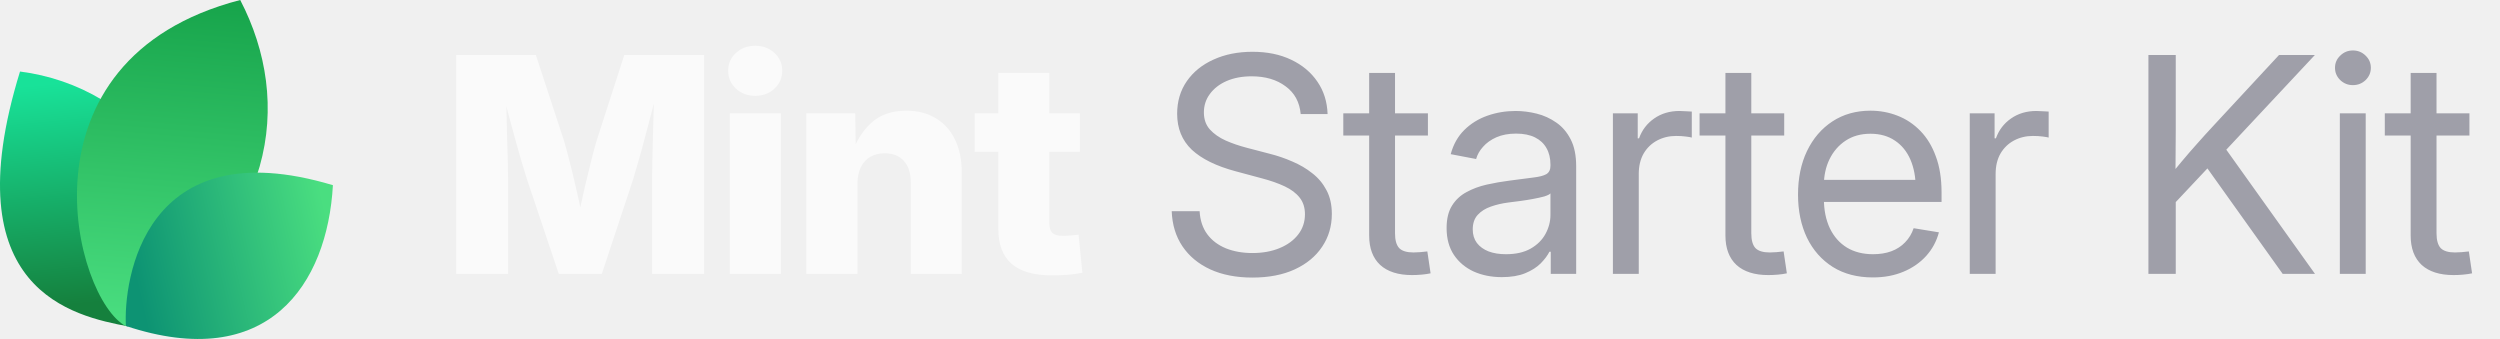
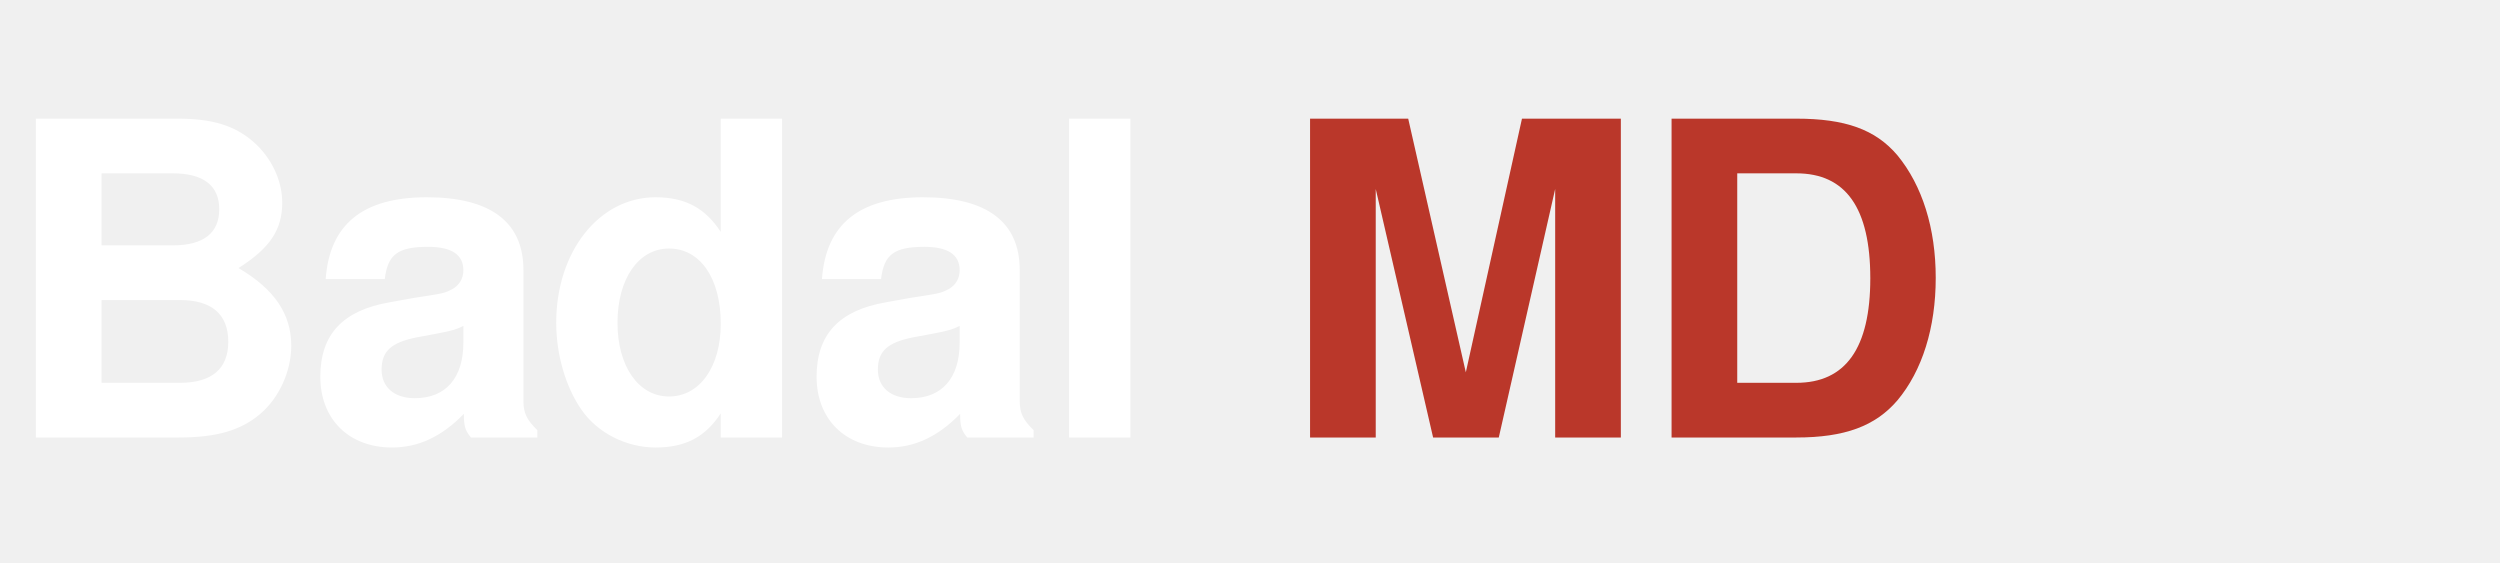
- <svg xmlns="http://www.w3.org/2000/svg" width="177" height="24" viewBox="0 0 177 24" fill="none">
-   <path d="M9.061 23.108C5.268 22.377 -3.391 20.627 1.417 5.064C9.634 6.099 16.973 14.064 9.061 23.108Z" fill="url(#paint0_linear_17557_2145)" />
-   <path d="M8.919 23.094C5.276 21.222 0.784 4.209 17.007 0C20.757 7.193 19.621 16.545 8.919 23.094Z" fill="url(#paint1_linear_17557_2145)" />
-   <path d="M8.914 23.079C8.735 19.882 10.159 9.085 23.57 13.111C23.181 20.123 18.984 26.418 8.914 23.079Z" fill="url(#paint2_linear_17557_2145)" />
-   <path d="M32.301 19.392V3.894H37.938L39.925 9.948C40.036 10.315 40.164 10.787 40.31 11.362C40.462 11.938 40.611 12.552 40.757 13.204C40.91 13.855 41.048 14.483 41.173 15.086C41.305 15.682 41.412 16.192 41.495 16.615H40.695C40.771 16.192 40.871 15.682 40.996 15.086C41.128 14.49 41.267 13.866 41.412 13.214C41.565 12.562 41.714 11.948 41.86 11.373C42.005 10.79 42.133 10.315 42.244 9.948L44.2 3.894H49.848V19.392H46.166V12.704C46.166 12.357 46.173 11.917 46.187 11.383C46.2 10.849 46.214 10.27 46.228 9.646C46.249 9.022 46.266 8.391 46.28 7.753C46.301 7.115 46.311 6.519 46.311 5.964H46.623C46.485 6.561 46.332 7.181 46.166 7.826C45.999 8.471 45.833 9.102 45.666 9.719C45.507 10.336 45.351 10.901 45.198 11.414C45.053 11.928 44.928 12.357 44.824 12.704L42.608 19.392H39.561L37.314 12.704C37.203 12.357 37.072 11.928 36.919 11.414C36.773 10.901 36.614 10.34 36.441 9.729C36.274 9.112 36.104 8.481 35.931 7.836C35.764 7.192 35.608 6.567 35.463 5.964H35.827C35.834 6.512 35.844 7.105 35.858 7.743C35.872 8.374 35.886 9.005 35.9 9.636C35.92 10.26 35.938 10.839 35.952 11.373C35.965 11.907 35.972 12.351 35.972 12.704V19.392H32.301ZM51.668 19.392V8.024H55.288V19.392H51.668ZM53.468 6.786C52.927 6.786 52.473 6.616 52.105 6.276C51.738 5.93 51.554 5.507 51.554 5.007C51.554 4.508 51.738 4.088 52.105 3.749C52.473 3.409 52.927 3.239 53.468 3.239C54.009 3.239 54.463 3.409 54.83 3.749C55.198 4.082 55.382 4.501 55.382 5.007C55.382 5.507 55.198 5.93 54.83 6.276C54.463 6.616 54.009 6.786 53.468 6.786ZM60.708 13.027V19.392H57.088V8.024H60.551L60.593 10.967H60.281C60.593 10.024 61.061 9.268 61.685 8.7C62.309 8.124 63.138 7.836 64.171 7.836C64.975 7.836 65.672 8.017 66.262 8.377C66.851 8.731 67.302 9.234 67.614 9.885C67.933 10.537 68.092 11.307 68.092 12.194V19.392H64.483V12.912C64.483 12.26 64.32 11.754 63.994 11.394C63.675 11.033 63.221 10.853 62.632 10.853C62.25 10.853 61.914 10.936 61.623 11.102C61.332 11.269 61.106 11.515 60.947 11.841C60.787 12.16 60.708 12.555 60.708 13.027ZM76.456 8.024V10.749H69.008V8.024H76.456ZM70.683 5.163H74.292V15.783C74.292 16.102 74.361 16.334 74.5 16.48C74.646 16.625 74.899 16.698 75.259 16.698C75.405 16.698 75.596 16.688 75.831 16.667C76.074 16.646 76.251 16.629 76.362 16.615L76.632 19.309C76.313 19.378 75.963 19.427 75.582 19.455C75.207 19.482 74.836 19.496 74.469 19.496C73.2 19.496 72.25 19.222 71.619 18.674C70.995 18.127 70.683 17.308 70.683 16.22V5.163Z" fill="#FAFAFA" />
-   <path d="M88.667 19.652C87.523 19.652 86.528 19.458 85.682 19.07C84.843 18.681 84.188 18.137 83.716 17.437C83.245 16.736 82.992 15.908 82.957 14.951H84.933C84.968 15.596 85.148 16.14 85.474 16.584C85.8 17.021 86.24 17.354 86.795 17.582C87.35 17.804 87.974 17.915 88.667 17.915C89.388 17.915 90.026 17.801 90.581 17.572C91.143 17.343 91.583 17.024 91.902 16.615C92.228 16.199 92.391 15.717 92.391 15.169C92.391 14.698 92.266 14.306 92.017 13.994C91.767 13.675 91.413 13.408 90.956 13.193C90.498 12.978 89.954 12.787 89.323 12.621L87.502 12.132C86.123 11.765 85.082 11.255 84.382 10.603C83.689 9.944 83.342 9.095 83.342 8.055C83.342 7.174 83.571 6.404 84.028 5.746C84.486 5.087 85.117 4.577 85.921 4.217C86.726 3.849 87.645 3.666 88.678 3.666C89.718 3.666 90.63 3.853 91.413 4.227C92.204 4.602 92.824 5.122 93.275 5.787C93.726 6.446 93.965 7.209 93.993 8.076H92.089C92.013 7.23 91.656 6.574 91.018 6.11C90.387 5.638 89.586 5.403 88.615 5.403C87.95 5.403 87.36 5.513 86.847 5.735C86.341 5.957 85.946 6.262 85.661 6.651C85.377 7.032 85.235 7.469 85.235 7.961C85.235 8.447 85.377 8.849 85.661 9.168C85.946 9.48 86.317 9.74 86.774 9.948C87.232 10.149 87.724 10.319 88.251 10.457L89.884 10.884C90.439 11.023 90.977 11.206 91.496 11.435C92.023 11.657 92.495 11.934 92.911 12.267C93.334 12.593 93.67 12.995 93.92 13.474C94.17 13.945 94.294 14.504 94.294 15.149C94.294 16.015 94.066 16.788 93.608 17.468C93.157 18.148 92.512 18.681 91.673 19.07C90.834 19.458 89.832 19.652 88.667 19.652ZM101.097 8.024V9.594H95.106V8.024H101.097ZM96.937 5.163H98.767V16.521C98.767 17 98.865 17.347 99.059 17.562C99.26 17.77 99.6 17.874 100.078 17.874C100.21 17.874 100.366 17.867 100.546 17.853C100.733 17.832 100.903 17.815 101.056 17.801L101.285 19.351C101.097 19.392 100.886 19.423 100.65 19.444C100.414 19.465 100.189 19.475 99.974 19.475C98.996 19.475 98.244 19.236 97.717 18.758C97.197 18.272 96.937 17.579 96.937 16.677V5.163ZM106.33 19.621C105.595 19.621 104.932 19.489 104.343 19.226C103.754 18.955 103.285 18.564 102.939 18.05C102.592 17.53 102.419 16.896 102.419 16.147C102.419 15.495 102.547 14.965 102.804 14.556C103.06 14.146 103.403 13.828 103.833 13.599C104.263 13.363 104.742 13.186 105.269 13.068C105.796 12.95 106.333 12.857 106.881 12.787C107.574 12.69 108.132 12.617 108.555 12.569C108.978 12.52 109.287 12.441 109.481 12.33C109.675 12.212 109.772 12.014 109.772 11.737V11.654C109.772 11.203 109.679 10.815 109.492 10.489C109.311 10.163 109.041 9.91 108.68 9.729C108.32 9.549 107.872 9.459 107.338 9.459C106.805 9.459 106.34 9.546 105.945 9.719C105.556 9.892 105.241 10.118 104.998 10.395C104.755 10.665 104.593 10.953 104.509 11.258L102.71 10.915C102.897 10.222 103.22 9.65 103.677 9.199C104.135 8.748 104.679 8.412 105.31 8.19C105.941 7.968 106.607 7.857 107.307 7.857C107.8 7.857 108.295 7.92 108.795 8.044C109.301 8.169 109.765 8.381 110.188 8.679C110.611 8.97 110.951 9.369 111.208 9.875C111.464 10.374 111.593 11.005 111.593 11.768V19.392H109.793V17.822H109.7C109.568 18.085 109.363 18.359 109.086 18.643C108.809 18.921 108.444 19.153 107.994 19.34C107.543 19.527 106.988 19.621 106.33 19.621ZM106.621 17.998C107.321 17.998 107.904 17.867 108.368 17.603C108.84 17.333 109.19 16.986 109.419 16.563C109.654 16.133 109.772 15.682 109.772 15.211V13.692C109.703 13.769 109.554 13.841 109.325 13.911C109.096 13.973 108.829 14.032 108.524 14.088C108.226 14.143 107.921 14.192 107.609 14.233C107.304 14.275 107.033 14.309 106.798 14.337C106.354 14.393 105.938 14.49 105.549 14.628C105.168 14.76 104.86 14.954 104.624 15.211C104.388 15.467 104.27 15.811 104.27 16.241C104.27 16.615 104.367 16.934 104.561 17.198C104.762 17.461 105.04 17.662 105.393 17.801C105.747 17.933 106.156 17.998 106.621 17.998ZM114.193 19.392V8.024H115.951V9.792H116.045C116.253 9.209 116.61 8.741 117.116 8.388C117.622 8.034 118.219 7.857 118.905 7.857C119.058 7.857 119.217 7.864 119.384 7.878C119.55 7.885 119.682 7.892 119.779 7.899V9.74C119.716 9.719 119.578 9.695 119.363 9.667C119.155 9.639 118.922 9.625 118.666 9.625C118.174 9.625 117.726 9.733 117.324 9.948C116.922 10.163 116.603 10.471 116.367 10.874C116.138 11.276 116.024 11.758 116.024 12.319V19.392H114.193ZM126.322 8.024V9.594H120.33V8.024H126.322ZM122.161 5.163H123.992V16.521C123.992 17 124.089 17.347 124.283 17.562C124.484 17.77 124.824 17.874 125.302 17.874C125.434 17.874 125.59 17.867 125.77 17.853C125.958 17.832 126.127 17.815 126.28 17.801L126.509 19.351C126.322 19.392 126.11 19.423 125.874 19.444C125.639 19.465 125.413 19.475 125.198 19.475C124.221 19.475 123.468 19.236 122.941 18.758C122.421 18.272 122.161 17.579 122.161 16.677V5.163ZM132.604 19.642C131.502 19.642 130.555 19.396 129.765 18.903C128.974 18.404 128.364 17.714 127.934 16.834C127.511 15.946 127.3 14.927 127.3 13.775C127.3 12.611 127.511 11.584 127.934 10.697C128.364 9.802 128.964 9.102 129.734 8.596C130.51 8.089 131.408 7.836 132.428 7.836C133.1 7.836 133.738 7.954 134.341 8.19C134.952 8.426 135.489 8.783 135.954 9.261C136.425 9.74 136.793 10.343 137.056 11.071C137.327 11.792 137.462 12.645 137.462 13.63V14.296H128.433V12.735H136.463L135.631 13.297C135.631 12.541 135.506 11.876 135.257 11.3C135.007 10.725 134.643 10.277 134.165 9.958C133.686 9.632 133.107 9.469 132.428 9.469C131.748 9.469 131.162 9.632 130.67 9.958C130.177 10.284 129.796 10.725 129.526 11.279C129.262 11.827 129.13 12.441 129.13 13.12V14.046C129.13 14.864 129.273 15.572 129.557 16.168C129.841 16.757 130.243 17.211 130.763 17.53C131.283 17.842 131.901 17.998 132.615 17.998C133.093 17.998 133.523 17.929 133.905 17.79C134.293 17.645 134.619 17.433 134.882 17.156C135.153 16.879 135.354 16.546 135.486 16.157L137.275 16.449C137.108 17.08 136.81 17.634 136.38 18.113C135.95 18.591 135.413 18.966 134.768 19.236C134.123 19.507 133.402 19.642 132.604 19.642ZM139.459 19.392V8.024H141.217V9.792H141.311C141.519 9.209 141.876 8.741 142.382 8.388C142.888 8.034 143.485 7.857 144.171 7.857C144.324 7.857 144.483 7.864 144.649 7.878C144.816 7.885 144.948 7.892 145.045 7.899V9.74C144.982 9.719 144.844 9.695 144.629 9.667C144.421 9.639 144.188 9.625 143.932 9.625C143.439 9.625 142.992 9.733 142.59 9.948C142.188 10.163 141.869 10.471 141.633 10.874C141.404 11.276 141.29 11.758 141.29 12.319V19.392H139.459ZM153.429 14.961V12.715C153.783 12.257 154.136 11.82 154.49 11.404C154.844 10.981 155.204 10.565 155.572 10.156C155.939 9.74 156.314 9.327 156.695 8.918L161.355 3.894H163.893L157.277 10.967H157.184L153.429 14.961ZM152.108 19.392V3.894H154.043V9.241L154.022 12.559L154.043 13.505V19.392H152.108ZM161.615 19.392L155.967 11.477L157.173 9.969L163.903 19.392H161.615ZM165.661 19.392V8.024H167.492V19.392H165.661ZM166.587 6.027C166.24 6.027 165.942 5.909 165.692 5.673C165.443 5.43 165.318 5.139 165.318 4.799C165.318 4.459 165.443 4.172 165.692 3.936C165.942 3.693 166.24 3.572 166.587 3.572C166.934 3.572 167.232 3.693 167.482 3.936C167.731 4.172 167.856 4.459 167.856 4.799C167.856 5.139 167.731 5.43 167.482 5.673C167.232 5.909 166.934 6.027 166.587 6.027ZM174.836 8.024V9.594H168.844V8.024H174.836ZM170.675 5.163H172.506V16.521C172.506 17 172.603 17.347 172.797 17.562C172.998 17.77 173.338 17.874 173.816 17.874C173.948 17.874 174.104 17.867 174.284 17.853C174.472 17.832 174.641 17.815 174.794 17.801L175.023 19.351C174.836 19.392 174.624 19.423 174.388 19.444C174.153 19.465 173.927 19.475 173.712 19.475C172.735 19.475 171.982 19.236 171.455 18.758C170.935 18.272 170.675 17.579 170.675 16.677V5.163Z" fill="#9F9FA9" />
-   <defs>
-     <linearGradient id="paint0_linear_17557_2145" x1="3.776" y1="5.916" x2="5.232" y2="21.559" gradientUnits="userSpaceOnUse">
-       <stop stop-color="#18E299" />
-       <stop offset="1" stop-color="#15803D" />
-     </linearGradient>
-     <linearGradient id="paint1_linear_17557_2145" x1="12.171" y1="-0.718" x2="10.19" y2="22.983" gradientUnits="userSpaceOnUse">
-       <stop stop-color="#16A34A" />
-       <stop offset="1" stop-color="#4ADE80" />
-     </linearGradient>
-     <linearGradient id="paint2_linear_17557_2145" x1="23.133" y1="15.353" x2="9.338" y2="18.52" gradientUnits="userSpaceOnUse">
-       <stop stop-color="#4ADE80" />
-       <stop offset="1" stop-color="#0D9373" />
-     </linearGradient>
-   </defs>
+ <svg xmlns="http://www.w3.org/2000/svg" viewBox="0 0 160 36" fill="none">
+   <text x="0" y="28" font-family="'Helvetica Neue', Helvetica, Arial, sans-serif" font-size="28" font-weight="700" letter-spacing="-0.5" fill="#ffffff">Badal</text>
+   <text x="82" y="28" font-family="'Helvetica Neue', Helvetica, Arial, sans-serif" font-size="28" font-weight="700" letter-spacing="-0.5" fill="#ba372a">MD</text>
</svg>
